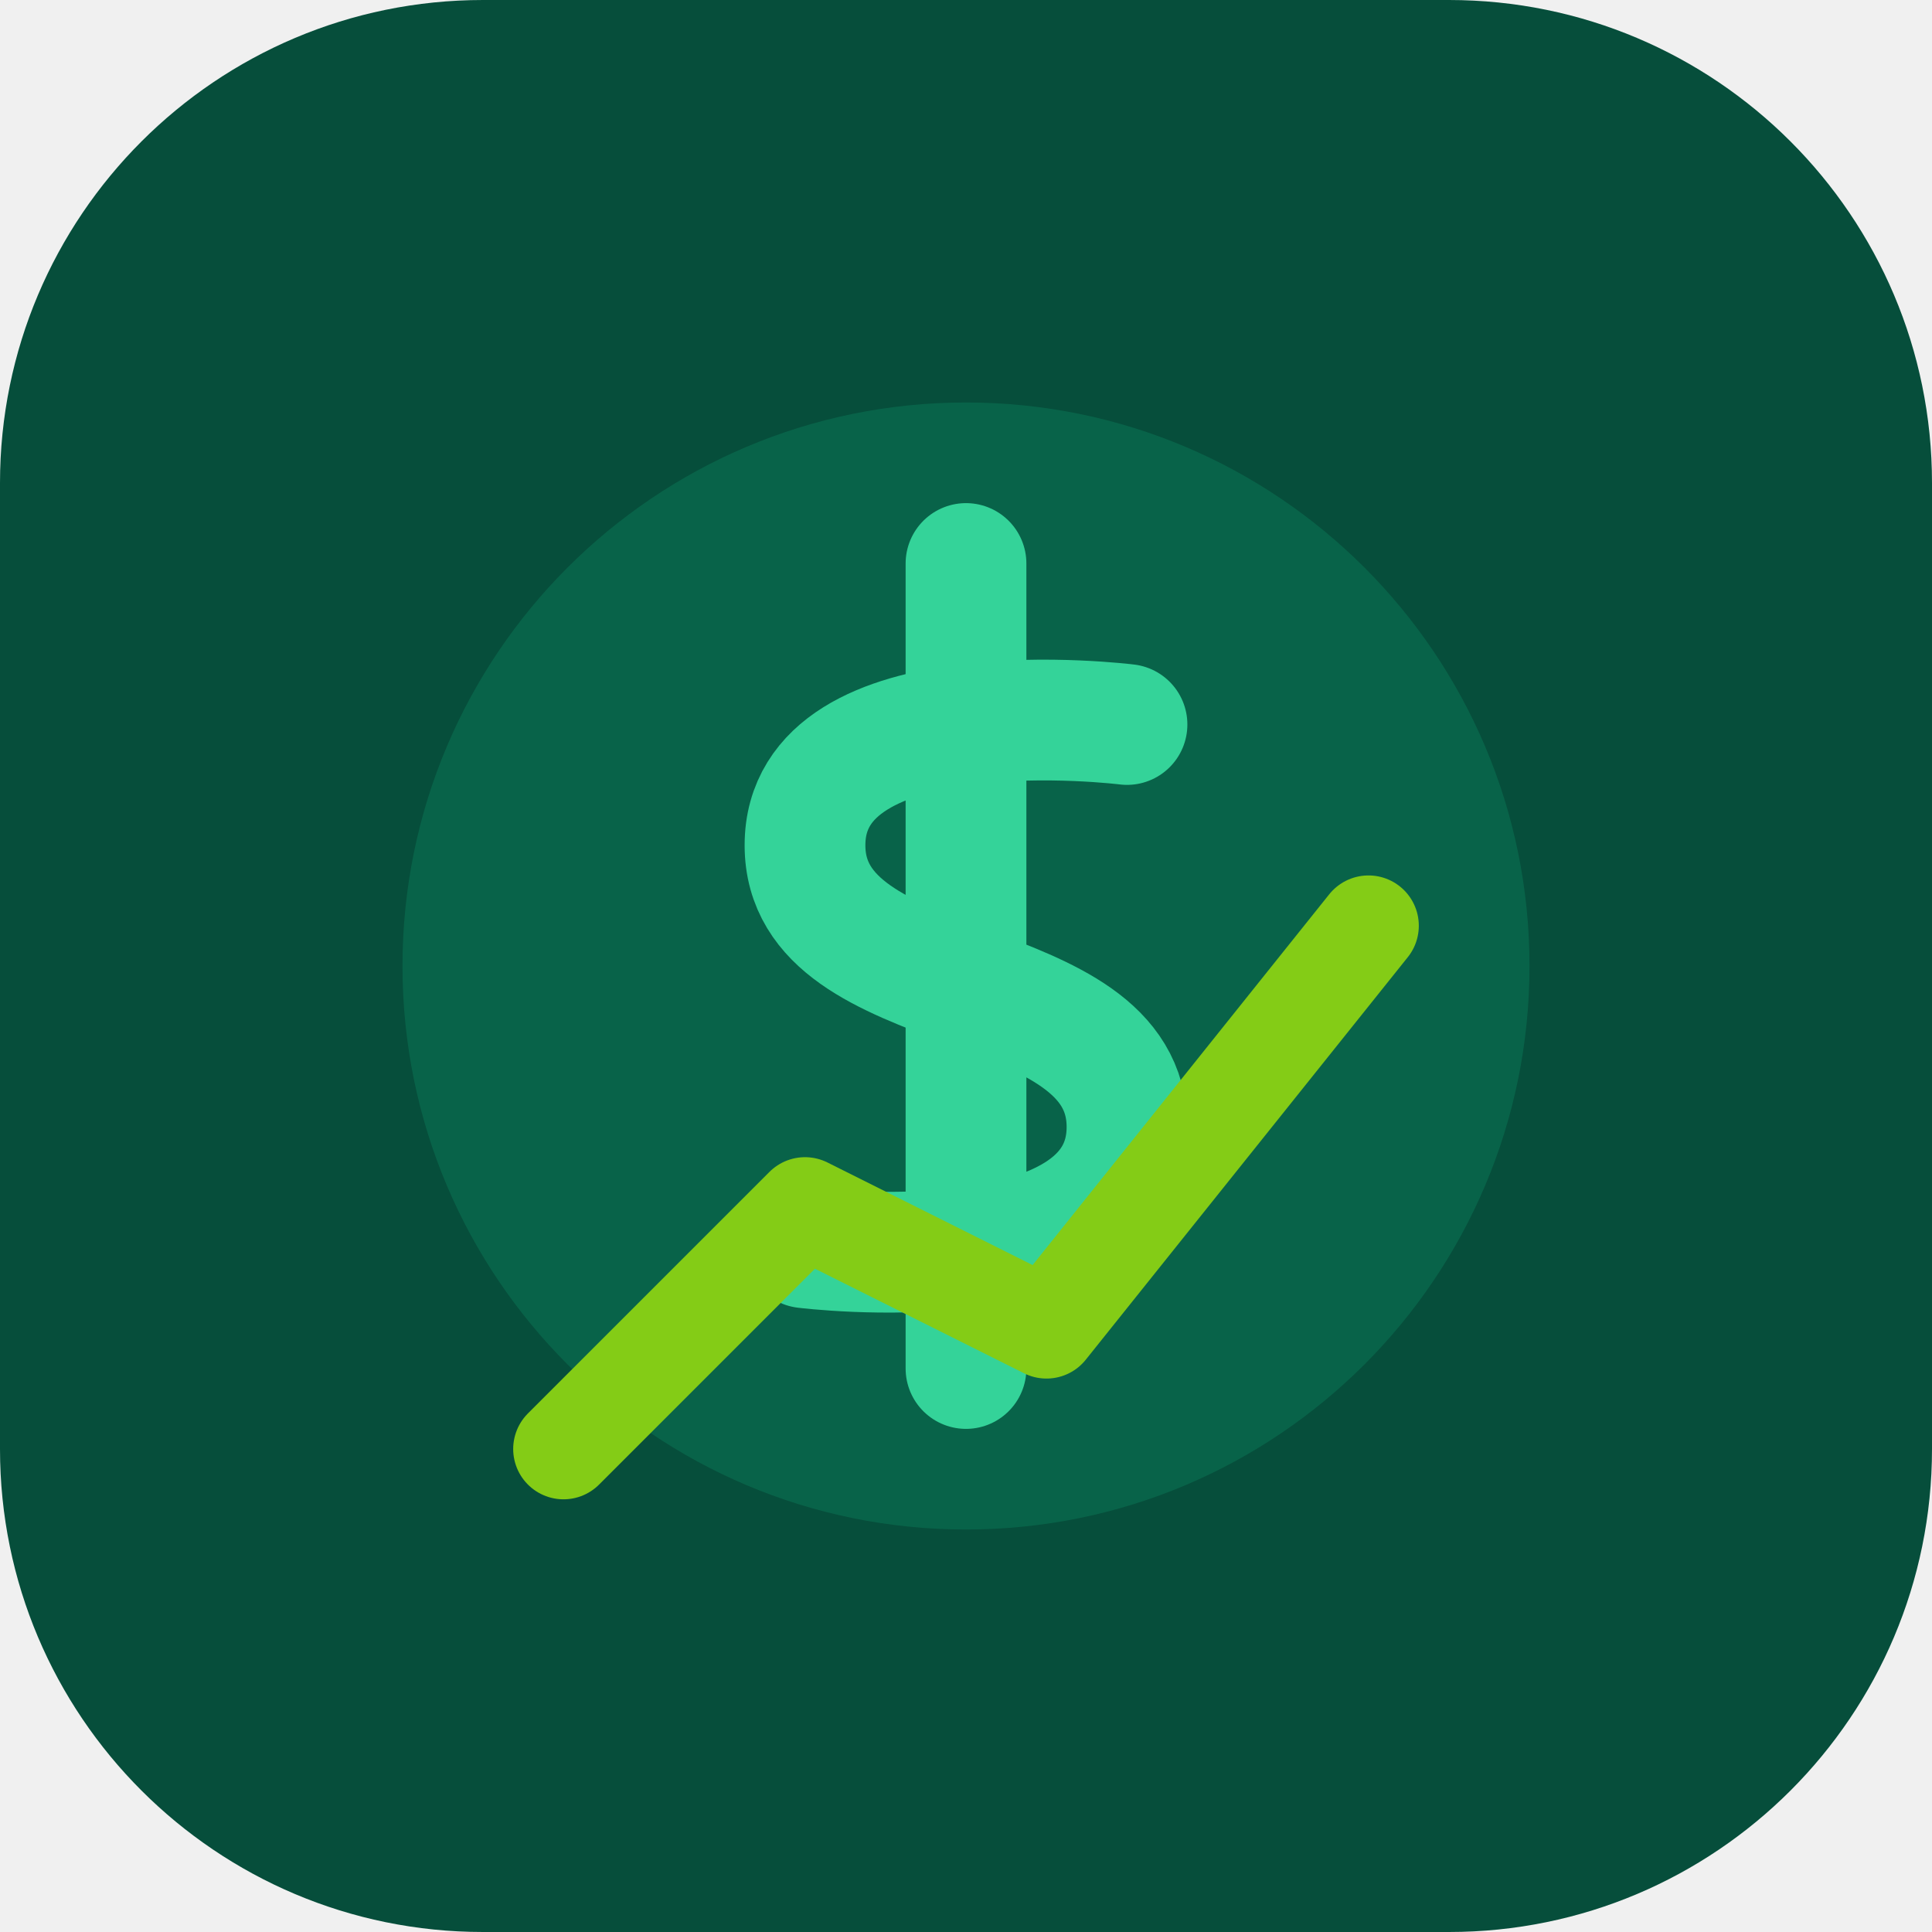
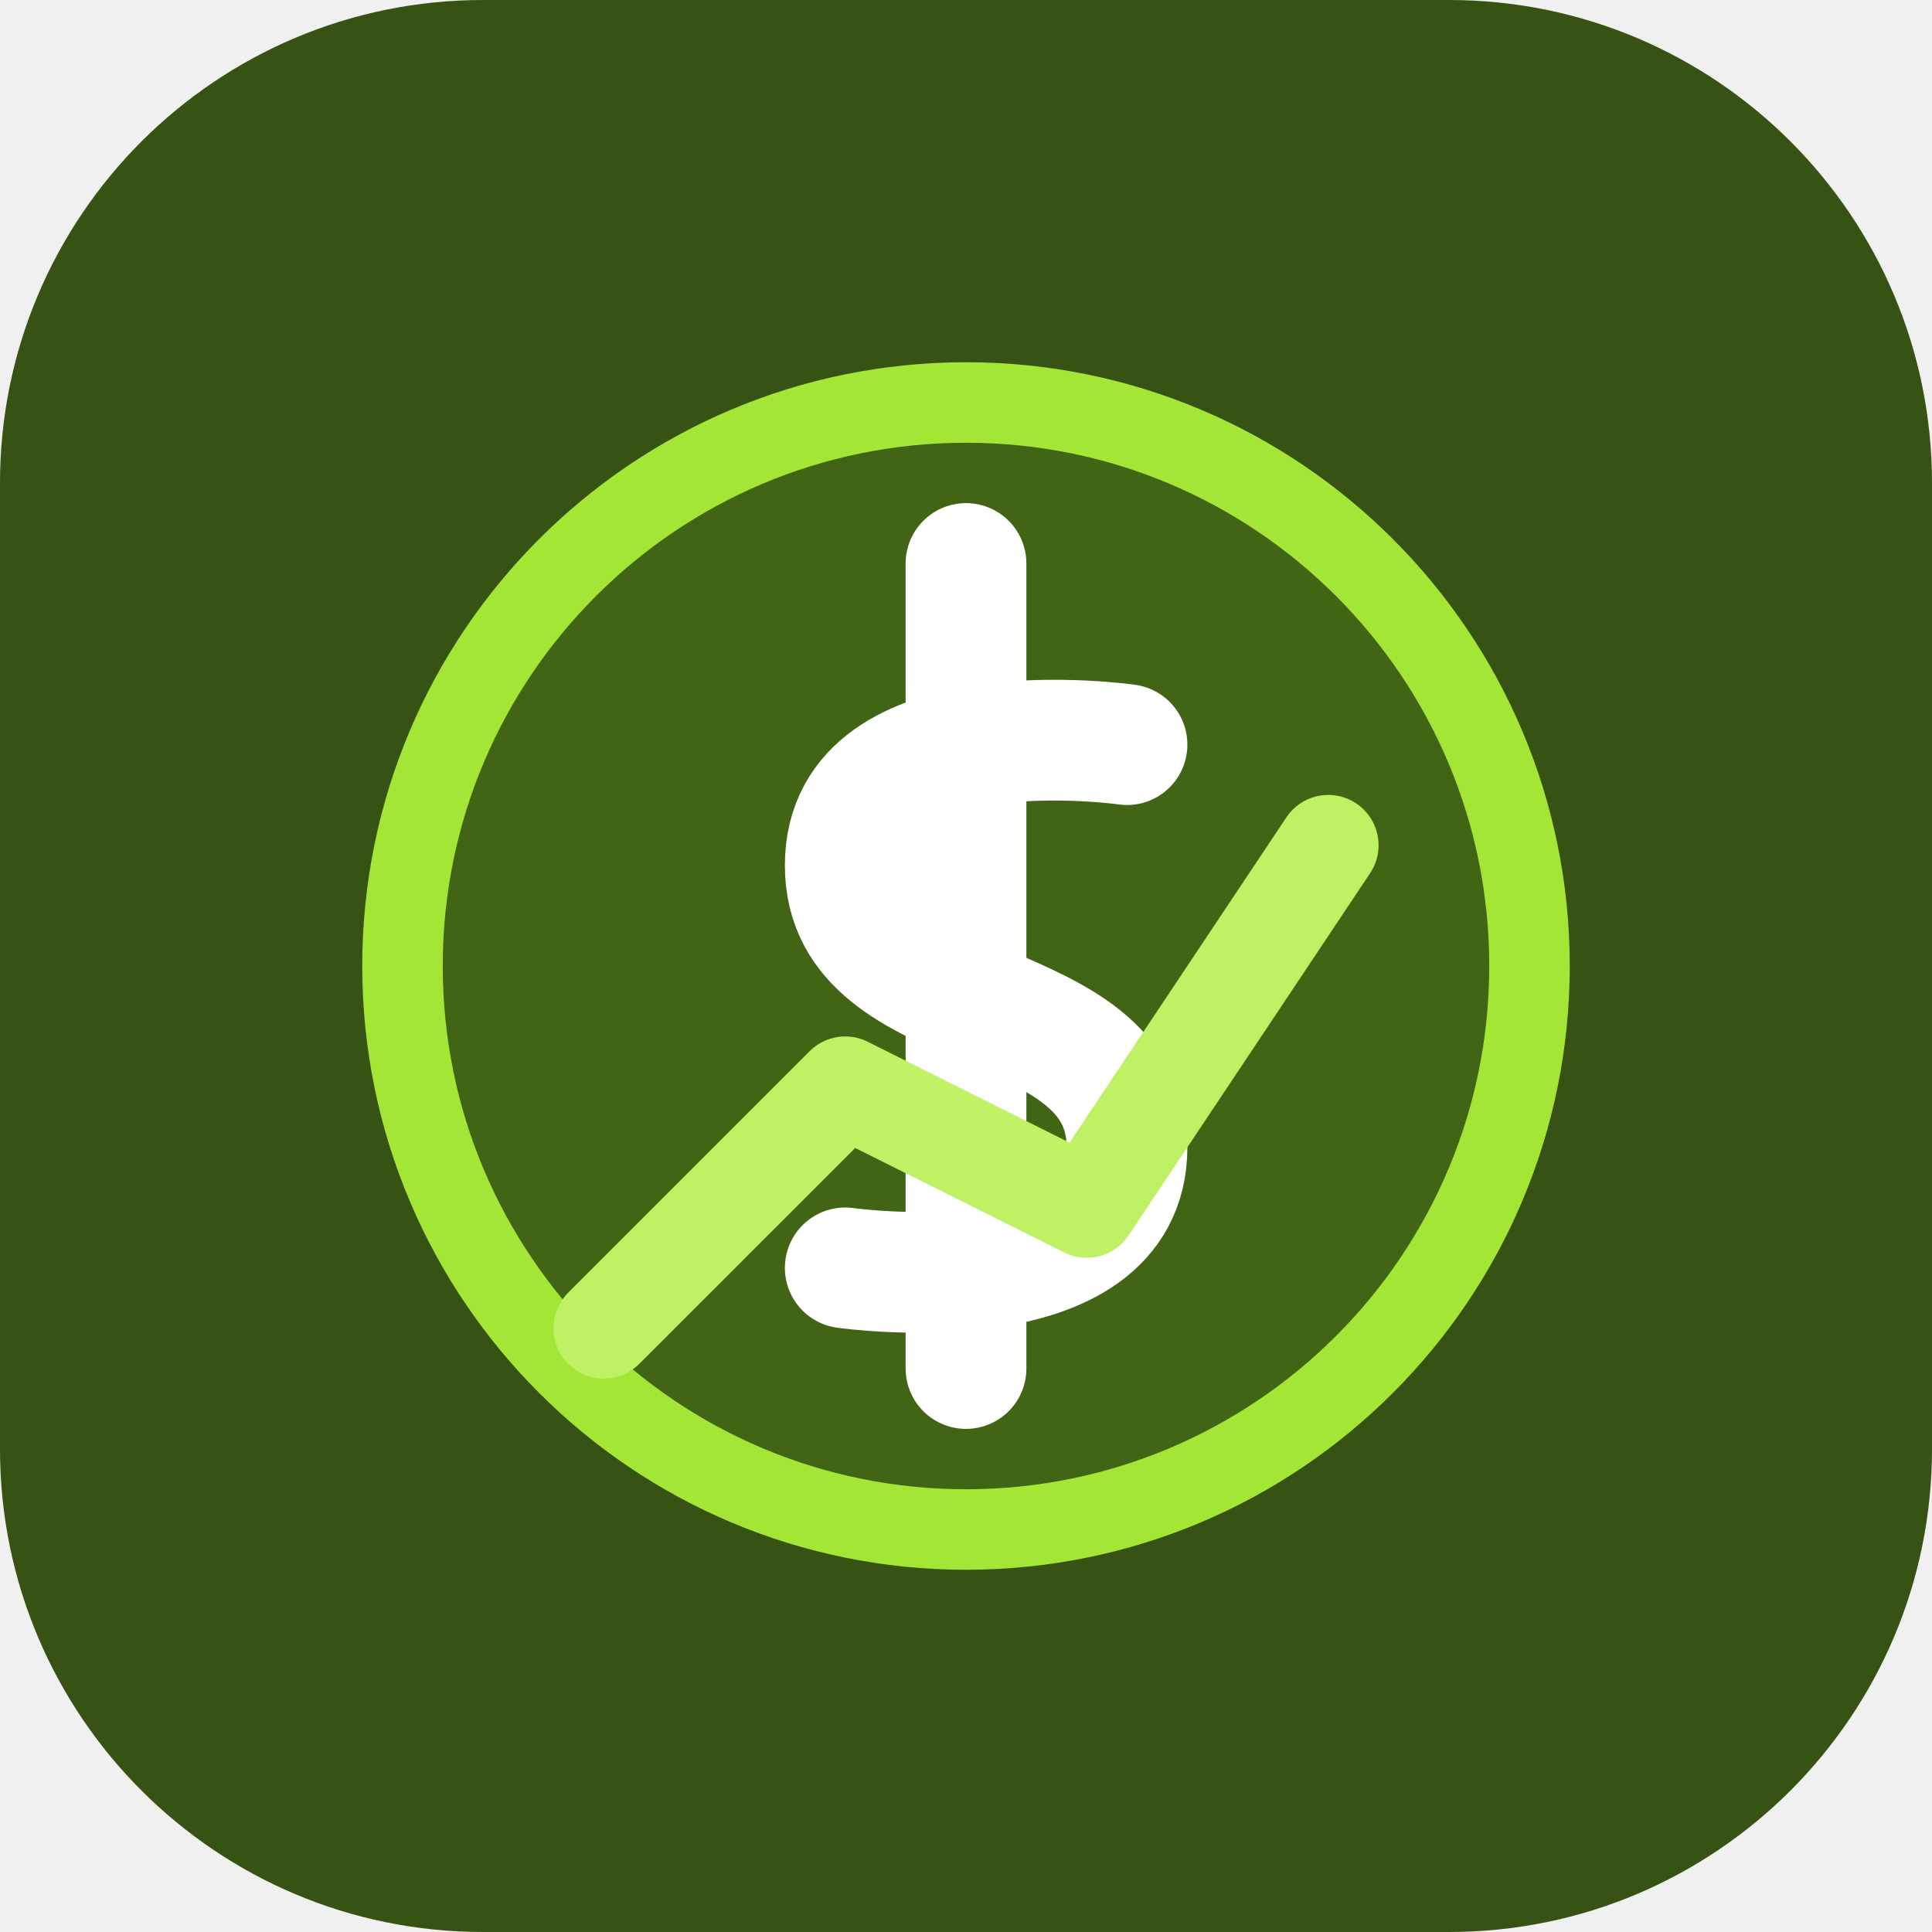
<svg xmlns="http://www.w3.org/2000/svg" viewBox="0 0 48 48" fill="none">
-   <rect width="48" height="48" rx="12" fill="#064e3b" />
-   <circle cx="24" cy="24" r="14" fill="#10b981" opacity="0.2" />
-   <path d="M24 14V34M28 18C28 18 20 17 20 21C20 25 28 24 28 28C28 32 20 31 20 31" stroke="#34d399" stroke-width="3" stroke-linecap="round" stroke-linejoin="round" />
-   <path d="M14 36L20 30L26 33L34 23" stroke="#84cc16" stroke-width="2.5" stroke-linecap="round" stroke-linejoin="round" />
+   <rect width="48" height="48" rx="12" fill="#365314" />
+   <circle cx="24" cy="24" r="14" fill="#84cc16" fill-opacity="0.15" stroke="#a3e635" stroke-width="2" />
+   <path d="M24 14V34M28 18.5C28 18.5 21 17.5 21 21.5C21 25.5 28 24.5 28 28.5C28 32.5 21 31.5 21 31.5" stroke="#ffffff" stroke-width="3" stroke-linecap="round" stroke-linejoin="round" />
+   <path d="M15 33L21 27L27 30L33 21" stroke="#bef264" stroke-width="2.5" stroke-linecap="round" stroke-linejoin="round" />
</svg>
